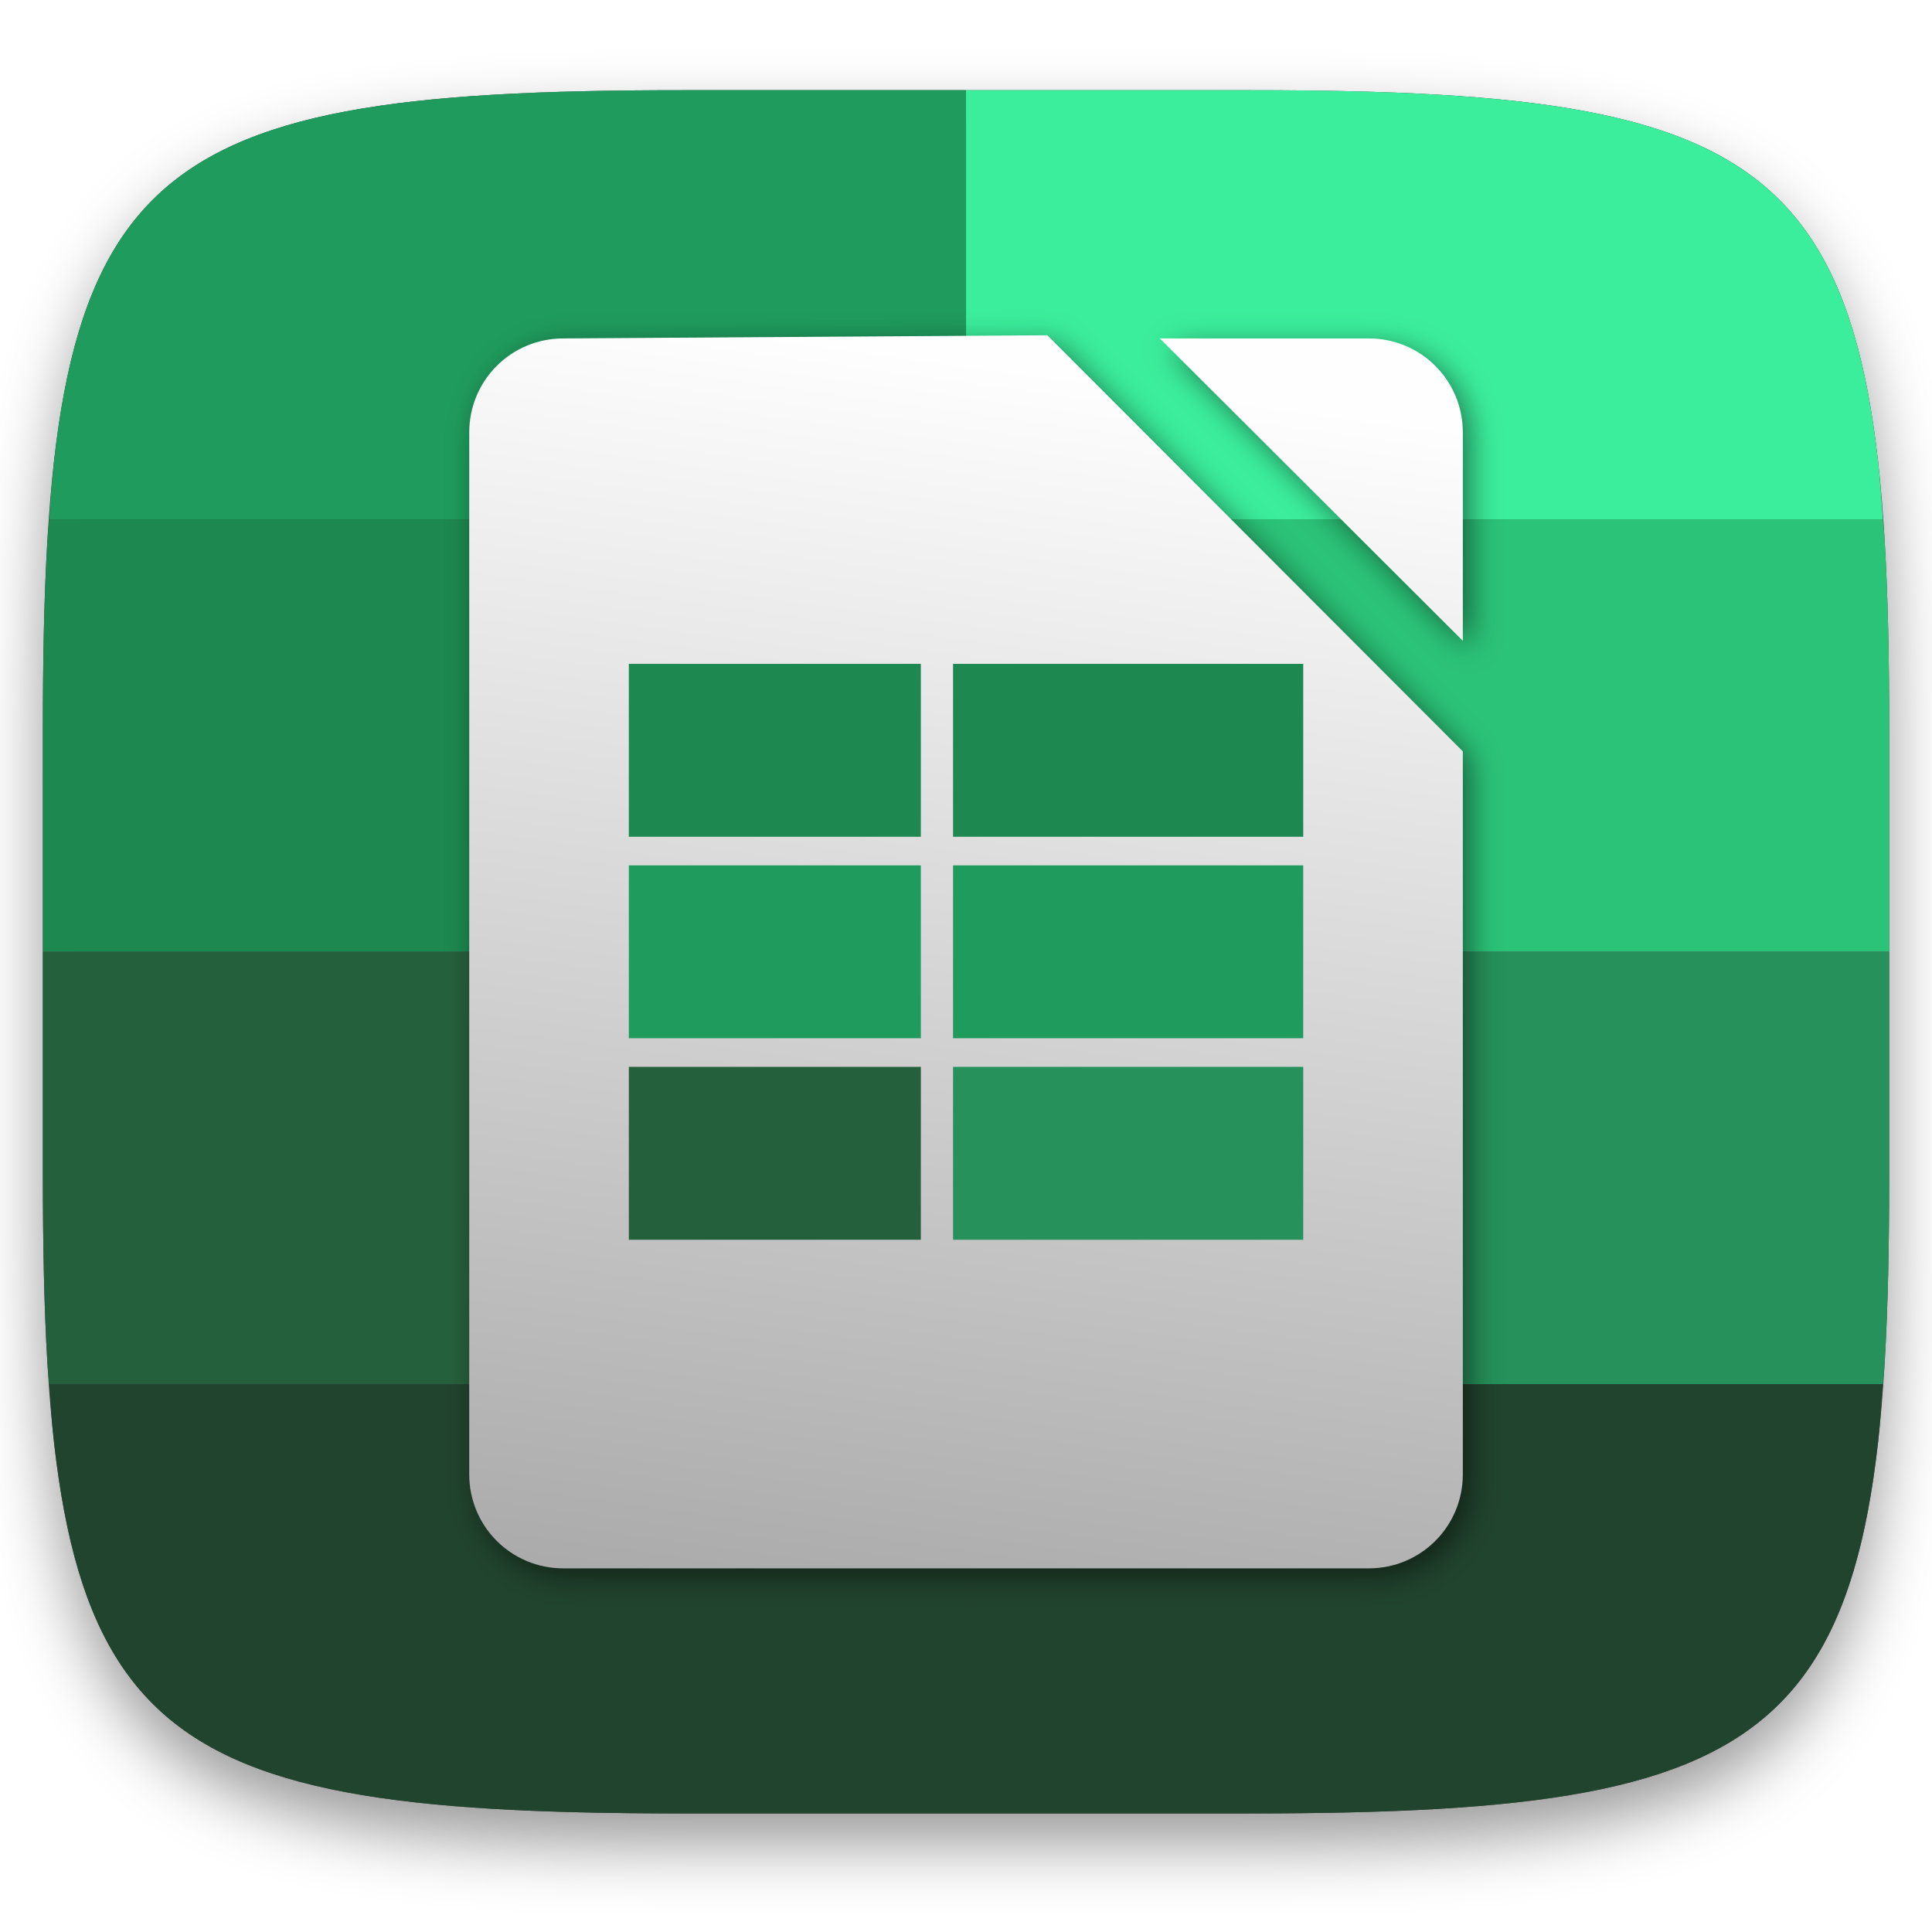
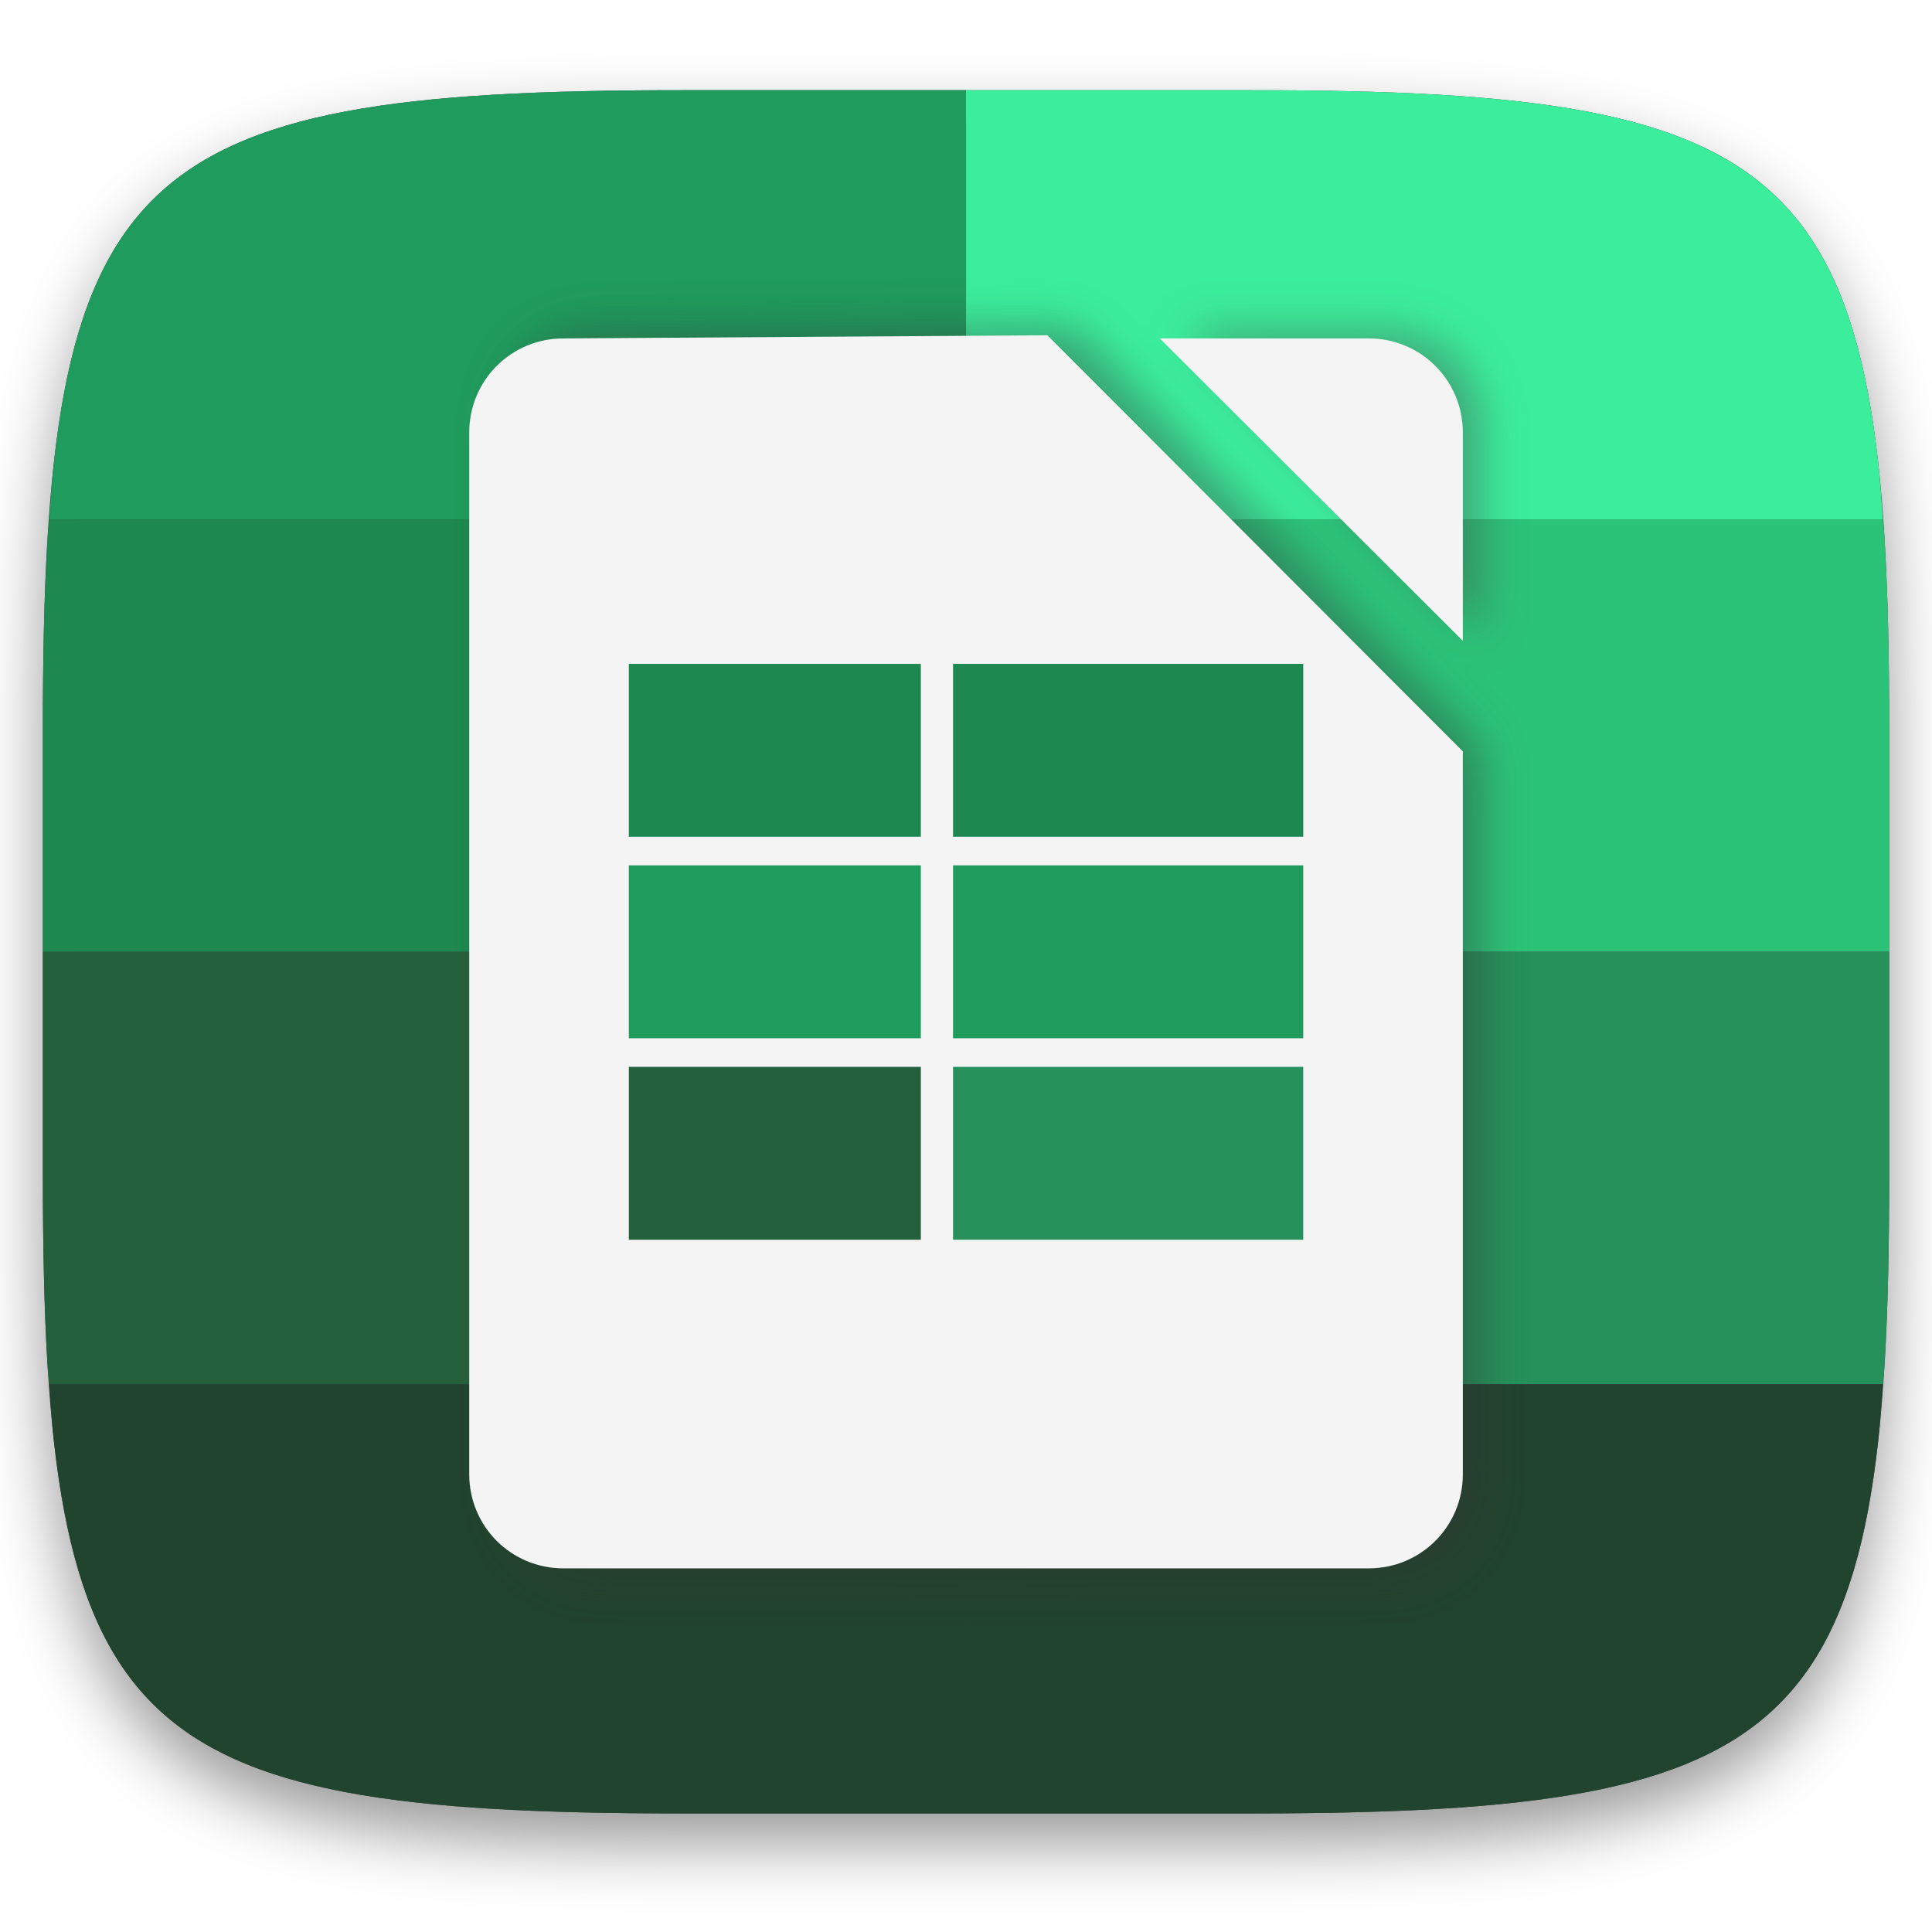
<svg xmlns="http://www.w3.org/2000/svg" xmlns:xlink="http://www.w3.org/1999/xlink" id="svg35" version="1.1" height="256" width="256" viewBox="0 0 256 256" style="isolation:isolate">
  <defs id="defs13">
    <linearGradient id="linearGradient964">
      <stop style="stop-color:#fefefe;stop-opacity:1" offset="0" id="stop960" />
      <stop style="stop-color:#b2b2b2;stop-opacity:1" offset="1" id="stop962" />
    </linearGradient>
    <linearGradient id="linearGradient1233">
      <stop id="stop1229" offset="0" style="stop-color:#838383;stop-opacity:1;" />
      <stop id="stop1231" offset="1" style="stop-color:#fefefe;stop-opacity:1" />
    </linearGradient>
    <filter color-interpolation-filters="sRGB" filterUnits="objectBoundingBox" height="400%" width="400%" y="-200%" x="-200%" id="Tzcz4vEdmITS7wQ3AsSx9hYNK6Mdtix6">
      <feGaussianBlur id="feGaussianBlur2" stdDeviation="4.294" in="SourceGraphic" />
      <feOffset id="feOffset4" result="pf_100_offsetBlur" dy="4" dx="0" />
      <feFlood id="feFlood6" flood-opacity="0.4" flood-color="#000000" />
      <feComposite id="feComposite8" result="pf_100_dropShadow" operator="in" in2="pf_100_offsetBlur" />
      <feBlend id="feBlend10" mode="normal" in2="pf_100_dropShadow" in="SourceGraphic" />
    </filter>
    <linearGradient gradientUnits="userSpaceOnUse" gradientTransform="matrix(244.6483,0,0,228.3384,1.352723,283.6432)" y2="0" x2="0.5" y1="1" x1="0.5" id="_lgradient_0-2">
      <stop id="stop15-9" style="stop-color:rgb(77,77,77)" stop-opacity="1" offset="0%" />
      <stop id="stop17-1" style="stop-color:rgb(51,51,51)" stop-opacity="1" offset="100%" />
    </linearGradient>
    <linearGradient gradientUnits="userSpaceOnUse" gradientTransform="matrix(244.6483,0,0,228.3384,1.352723,283.6432)" y2="0" x2="0.5" y1="1" x1="0.5" id="_lgradient_0-2-7">
      <stop id="stop15-9-0" style="stop-color:rgb(77,77,77)" stop-opacity="1" offset="0%" />
      <stop id="stop17-1-9" style="stop-color:rgb(51,51,51)" stop-opacity="1" offset="100%" />
    </linearGradient>
    <linearGradient gradientUnits="userSpaceOnUse" gradientTransform="matrix(244.6483,0,0,228.3384,1.352723,283.6432)" y2="0" x2="0.5" y1="1" x1="0.5" id="_lgradient_0-2-6">
      <stop id="stop15-9-06" style="stop-color:rgb(77,77,77)" stop-opacity="1" offset="0%" />
      <stop id="stop17-1-2" style="stop-color:rgb(51,51,51)" stop-opacity="1" offset="100%" />
    </linearGradient>
    <linearGradient gradientUnits="userSpaceOnUse" gradientTransform="matrix(244.6483,0,0,228.3384,1.352723,283.6432)" y2="0" x2="0.5" y1="1" x1="0.5" id="_lgradient_0-2-1">
      <stop id="stop15-9-8" style="stop-color:rgb(77,77,77)" stop-opacity="1" offset="0%" />
      <stop id="stop17-1-7" style="stop-color:rgb(51,51,51)" stop-opacity="1" offset="100%" />
    </linearGradient>
    <linearGradient gradientUnits="userSpaceOnUse" gradientTransform="matrix(244.6483,0,0,228.3384,1.352723,283.6432)" y2="0" x2="0.5" y1="1" x1="0.5" id="_lgradient_0-2-2">
      <stop id="stop15-9-02" style="stop-color:rgb(77,77,77)" stop-opacity="1" offset="0%" />
      <stop id="stop17-1-3" style="stop-color:rgb(51,51,51)" stop-opacity="1" offset="100%" />
    </linearGradient>
    <linearGradient gradientUnits="userSpaceOnUse" gradientTransform="matrix(244.6483,0,0,228.3384,1.352723,283.6432)" y2="0" x2="0.5" y1="1" x1="0.5" id="_lgradient_0-2-5">
      <stop id="stop15-9-9" style="stop-color:rgb(77,77,77)" stop-opacity="1" offset="0%" />
      <stop id="stop17-1-22" style="stop-color:rgb(51,51,51)" stop-opacity="1" offset="100%" />
    </linearGradient>
    <linearGradient gradientUnits="userSpaceOnUse" gradientTransform="matrix(244.6483,0,0,228.3384,1.352723,283.6432)" y2="0" x2="0.5" y1="1" x1="0.5" id="_lgradient_0-2-9">
      <stop id="stop15-9-7" style="stop-color:rgb(77,77,77)" stop-opacity="1" offset="0%" />
      <stop id="stop17-1-36" style="stop-color:rgb(51,51,51)" stop-opacity="1" offset="100%" />
    </linearGradient>
    <linearGradient gradientUnits="userSpaceOnUse" gradientTransform="matrix(244.6483,0,0,228.3384,1.352723,283.6432)" y2="0" x2="0.5" y1="1" x1="0.5" id="_lgradient_0-2-29">
      <stop id="stop15-9-3" style="stop-color:rgb(77,77,77)" stop-opacity="1" offset="0%" />
      <stop id="stop17-1-1" style="stop-color:rgb(51,51,51)" stop-opacity="1" offset="100%" />
    </linearGradient>
-     <linearGradient gradientUnits="userSpaceOnUse" y2="-187.655" x2="594.392" y1="-187.655" x1="242.26" id="linearGradient1235" xlink:href="#linearGradient1233" />
-     <linearGradient y2="-385.173" x2="507.677" y1="263.901" x1="418.455" gradientUnits="userSpaceOnUse" id="linearGradient1237" xlink:href="#linearGradient1233" />
-     <linearGradient y2="-385.173" x2="507.677" y1="263.901" x1="418.455" gradientUnits="userSpaceOnUse" id="linearGradient1245" xlink:href="#linearGradient1233" />
+     <linearGradient gradientUnits="userSpaceOnUse" y2="-187.655" x2="594.392" y1="-187.655" x1="242.26" id="linearGradient1235" xlink:href="#linearGradient902" />
+     <linearGradient y2="-385.173" x2="507.677" y1="263.901" x1="418.455" gradientUnits="userSpaceOnUse" id="linearGradient1237" xlink:href="#linearGradient902" />
+     <linearGradient y2="-385.173" x2="507.677" y1="263.901" x1="418.455" gradientUnits="userSpaceOnUse" id="linearGradient1245" xlink:href="#linearGradient902" />
    <linearGradient gradientUnits="userSpaceOnUse" gradientTransform="matrix(244.65,0,0,228.34,5.68,11.95)" y2="1" x2="0.517" y1="0" x1="0.517" id="linearGradient1366">
      <stop id="stop23-6" style="stop-color:rgb(255,255,255)" stop-opacity="1" offset="0%" />
      <stop id="stop25-1" style="stop-color:rgb(255,255,255)" stop-opacity="0.098" offset="12.5%" />
      <stop id="stop27-0" style="stop-color:rgb(0,0,0)" stop-opacity="0.098" offset="92.5%" />
      <stop id="stop29-6" style="stop-color:rgb(0,0,0)" stop-opacity="0.498" offset="100%" />
    </linearGradient>
    <filter id="filter890" style="color-interpolation-filters:sRGB;">
      <feFlood id="feFlood880" result="flood" flood-color="rgb(0,0,0)" flood-opacity="0.498" />
      <feComposite id="feComposite882" result="composite1" operator="in" in2="SourceGraphic" in="flood" />
      <feGaussianBlur id="feGaussianBlur884" result="blur" stdDeviation="5.2" in="composite1" />
      <feOffset id="feOffset886" result="offset" dy="3" dx="2.8" />
      <feComposite id="feComposite888" result="composite2" operator="over" in2="offset" in="SourceGraphic" />
    </filter>
    <linearGradient xlink:href="#linearGradient964" id="linearGradient966" x1="143.824" y1="77.07" x2="120.825" y2="224.112" gradientUnits="userSpaceOnUse" />
+     <linearGradient gradientUnits="userSpaceOnUse" y2="-187.655" x2="594.392" y1="-187.655" x1="242.26" id="linearGradient1235-3" xlink:href="#linearGradient902" />
+     <linearGradient id="linearGradient902" x1="0.181" y1="-0.028" x2="0.898" y2="0.881" gradientTransform="matrix(200,0,0,185,28,34)" gradientUnits="userSpaceOnUse">
+       <stop offset="0%" stop-color="#f2f2f2" id="stop898" />
+       <stop offset="100%" stop-color="#f9f9f9" id="stop900" />
+     </linearGradient>
+     <filter id="filter890-3" style="color-interpolation-filters:sRGB">
+       <feFlood id="feFlood880-6" result="flood" flood-color="rgb(0,0,0)" flood-opacity="0.498" />
+       <feComposite id="feComposite882-7" result="composite1" operator="in" in2="SourceGraphic" in="flood" />
+       <feGaussianBlur id="feGaussianBlur884-5" result="blur" stdDeviation="5.2" in="composite1" />
+       <feOffset id="feOffset886-3" result="offset" dy="3" dx="2.8" />
+       <feComposite id="feComposite888-5" result="composite2" operator="over" in2="offset" in="SourceGraphic" />
+     </filter>
+     <linearGradient xlink:href="#_lgradient_0-3" id="linearGradient968" gradientUnits="userSpaceOnUse" x1="242.26" y1="-187.655" x2="594.392" y2="-187.655" />
+     <linearGradient id="_lgradient_0-3" x1="0.5" y1="1" x2="0.5" y2="0" gradientTransform="matrix(244.6483,0,0,228.3384,5.68,11.95)" gradientUnits="userSpaceOnUse">
+       <stop offset="0%" stop-opacity="1" style="stop-color:rgb(77,77,77)" id="stop15-6" />
+       <stop offset="100%" stop-opacity="1" style="stop-color:rgb(51,51,51)" id="stop17-7" />
+     </linearGradient>
+     <filter style="color-interpolation-filters:sRGB" id="filter1038" x="-0.054" width="1.108" y="-0.043" height="1.087">
+       <feGaussianBlur stdDeviation="7.891" id="feGaussianBlur1040" />
+     </filter>
+     <radialGradient xlink:href="#_lgradient_0-2" id="radialGradient1002" cx="418.326" cy="-187.655" fx="418.326" fy="-187.655" r="176.066" gradientTransform="matrix(1,0,0,1.241049,0,45.23397)" gradientUnits="userSpaceOnUse" />
+     <linearGradient xlink:href="#_lgradient_0-3" id="linearGradient966-6" gradientUnits="userSpaceOnUse" x1="418.455" y1="263.901" x2="507.677" y2="-385.173" />
  </defs>
  <g id="g21" filter="url(#Tzcz4vEdmITS7wQ3AsSx9hYNK6Mdtix6)">
    <linearGradient gradientUnits="userSpaceOnUse" gradientTransform="matrix(244.6483,0,0,228.3384,5.68,11.95)" y2="0" x2="0.5" y1="1" x1="0.5" id="_lgradient_0">
      <stop id="stop15" style="stop-color:rgb(77,77,77)" stop-opacity="1" offset="0%" />
      <stop id="stop17" style="stop-color:rgb(51,51,51)" stop-opacity="1" offset="100%" />
    </linearGradient>
    <path fill="url(#_lgradient_0)" id="shape" d=" M 165.689 11.95 C 239.745 11.95 250.328 22.507 250.328 96.494 L 250.328 155.745 C 250.328 229.731 239.745 240.288 165.689 240.288 L 90.319 240.288 C 16.264 240.288 5.68 229.731 5.68 155.745 L 5.68 96.494 C 5.68 22.507 16.264 11.95 90.319 11.95 L 165.689 11.95 Z " />
  </g>
  <g id="g33" opacity="0.4">
    <linearGradient gradientUnits="userSpaceOnUse" gradientTransform="matrix(244.65,0,0,228.34,5.68,11.95)" y2="1" x2="0.517" y1="0" x1="0.517" id="_lgradient_1">
      <stop id="stop23" style="stop-color:rgb(255,255,255)" stop-opacity="1" offset="0%" />
      <stop id="stop25" style="stop-color:rgb(255,255,255)" stop-opacity="0.098" offset="12.5%" />
      <stop id="stop27" style="stop-color:rgb(0,0,0)" stop-opacity="0.098" offset="92.5%" />
      <stop id="stop29" style="stop-color:rgb(0,0,0)" stop-opacity="0.498" offset="100%" />
    </linearGradient>
    <path fill="url(#_lgradient_1)" id="highlight" fill-rule="evenodd" d=" M 165.068 11.951 C 169.396 11.941 173.724 11.991 178.052 12.089 C 181.927 12.167 185.803 12.315 189.678 12.541 C 193.131 12.737 196.583 13.022 200.026 13.395 C 203.085 13.73 206.144 14.181 209.174 14.741 C 211.889 15.243 214.574 15.881 217.22 16.657 C 219.62 17.355 221.971 18.219 224.243 19.241 C 226.358 20.184 228.384 21.304 230.302 22.591 C 232.142 23.829 233.863 25.244 235.437 26.806 C 237.001 28.378 238.417 30.088 239.656 31.925 C 240.945 33.841 242.066 35.865 243.02 37.967 C 244.043 40.247 244.909 42.585 245.617 44.972 C 246.394 47.615 247.034 50.297 247.535 53.009 C 248.096 56.035 248.548 59.081 248.883 62.136 C 249.257 65.575 249.542 69.014 249.739 72.462 C 249.965 76.323 250.112 80.194 250.201 84.055 C 250.289 88.378 250.339 92.701 250.329 97.014 L 250.329 155.226 C 250.339 159.549 250.289 163.862 250.201 168.185 C 250.112 172.056 249.965 175.917 249.739 179.778 C 249.542 183.226 249.257 186.675 248.883 190.104 C 248.548 193.159 248.096 196.215 247.535 199.241 C 247.034 201.943 246.394 204.625 245.617 207.268 C 244.909 209.655 244.043 212.003 243.02 214.273 C 242.066 216.385 240.945 218.399 239.656 220.315 C 238.417 222.152 237.001 223.872 235.437 225.434 C 233.863 226.996 232.142 228.411 230.302 229.649 C 228.384 230.936 226.358 232.056 224.243 232.999 C 221.971 234.021 219.62 234.885 217.22 235.593 C 214.574 236.369 211.889 237.007 209.174 237.499 C 206.144 238.068 203.085 238.51 200.026 238.845 C 196.583 239.218 193.131 239.503 189.678 239.699 C 185.803 239.925 181.927 240.073 178.052 240.161 C 173.724 240.249 169.396 240.299 165.068 240.289 L 90.942 240.289 C 86.614 240.299 82.286 240.249 77.958 240.161 C 74.083 240.073 70.207 239.925 66.332 239.699 C 62.879 239.503 59.427 239.218 55.984 238.845 C 52.925 238.51 49.866 238.068 46.836 237.499 C 44.121 237.007 41.436 236.369 38.79 235.593 C 36.39 234.885 34.039 234.021 31.767 232.999 C 29.652 232.056 27.626 230.936 25.708 229.649 C 23.868 228.411 22.147 226.996 20.573 225.434 C 19.009 223.872 17.593 222.152 16.354 220.315 C 15.065 218.399 13.944 216.385 12.99 214.273 C 11.967 212.003 11.101 209.655 10.393 207.268 C 9.616 204.625 8.976 201.943 8.475 199.241 C 7.914 196.215 7.462 193.159 7.127 190.104 C 6.753 186.675 6.468 183.226 6.271 179.778 C 6.045 175.917 5.898 172.056 5.809 168.185 C 5.721 163.862 5.671 159.549 5.681 155.226 L 5.681 97.014 C 5.671 92.701 5.721 88.378 5.809 84.055 C 5.898 80.194 6.045 76.323 6.271 72.462 C 6.468 69.014 6.753 65.575 7.127 62.136 C 7.462 59.081 7.914 56.035 8.475 53.009 C 8.976 50.297 9.616 47.615 10.393 44.972 C 11.101 42.585 11.967 40.247 12.99 37.967 C 13.944 35.865 15.065 33.841 16.354 31.925 C 17.593 30.088 19.009 28.378 20.573 26.806 C 22.147 25.244 23.868 23.829 25.708 22.591 C 27.626 21.304 29.652 20.184 31.767 19.241 C 34.039 18.219 36.39 17.355 38.79 16.657 C 41.436 15.881 44.121 15.243 46.836 14.741 C 49.866 14.181 52.925 13.73 55.984 13.395 C 59.427 13.022 62.879 12.737 66.332 12.541 C 70.207 12.315 74.083 12.167 77.958 12.089 C 82.286 11.991 86.614 11.941 90.942 11.951 L 165.068 11.951 Z  M 165.078 15.96 C 169.376 15.95 173.675 15.999 177.973 16.087 C 181.8 16.176 185.626 16.323 189.452 16.539 C 192.836 16.736 196.219 17.011 199.583 17.384 C 202.554 17.699 205.515 18.131 208.446 18.681 C 211.023 19.153 213.58 19.762 216.099 20.499 C 218.322 21.147 220.495 21.953 222.6 22.896 C 224.509 23.751 226.338 24.763 228.069 25.922 C 229.692 27.013 231.207 28.26 232.594 29.646 C 233.981 31.031 235.23 32.544 236.332 34.165 C 237.492 35.894 238.506 37.712 239.361 39.608 C 240.306 41.72 241.112 43.892 241.761 46.102 C 242.509 48.617 243.109 51.162 243.591 53.736 C 244.132 56.664 244.565 59.611 244.889 62.578 C 245.263 65.938 245.539 69.308 245.735 72.688 C 245.952 76.51 246.109 80.322 246.188 84.144 C 246.276 88.437 246.325 92.721 246.325 97.014 C 246.325 97.014 246.325 97.014 246.325 97.014 L 246.325 155.226 C 246.325 155.226 246.325 155.226 246.325 155.226 C 246.325 159.519 246.276 163.803 246.188 168.096 C 246.109 171.918 245.952 175.74 245.735 179.552 C 245.539 182.932 245.263 186.302 244.889 189.672 C 244.565 192.629 244.132 195.576 243.591 198.504 C 243.109 201.078 242.509 203.623 241.761 206.138 C 241.112 208.358 240.306 210.52 239.361 212.632 C 238.506 214.528 237.492 216.356 236.332 218.075 C 235.23 219.706 233.981 221.219 232.594 222.604 C 231.207 223.98 229.692 225.227 228.069 226.318 C 226.338 227.477 224.509 228.489 222.6 229.344 C 220.495 230.297 218.322 231.093 216.099 231.741 C 213.58 232.478 211.023 233.087 208.446 233.559 C 205.515 234.109 202.554 234.541 199.583 234.865 C 196.219 235.229 192.836 235.514 189.452 235.701 C 185.626 235.917 181.8 236.074 177.973 236.153 C 173.675 236.251 169.376 236.29 165.078 236.29 C 165.078 236.29 165.078 236.29 165.068 236.29 L 90.942 236.29 C 90.932 236.29 90.932 236.29 90.932 236.29 C 86.634 236.29 82.335 236.251 78.037 236.153 C 74.21 236.074 70.384 235.917 66.558 235.701 C 63.174 235.514 59.791 235.229 56.427 234.865 C 53.456 234.541 50.495 234.109 47.564 233.559 C 44.987 233.087 42.43 232.478 39.911 231.741 C 37.688 231.093 35.515 230.297 33.41 229.344 C 31.501 228.489 29.672 227.477 27.941 226.318 C 26.318 225.227 24.803 223.98 23.416 222.604 C 22.029 221.219 20.78 219.706 19.678 218.075 C 18.518 216.356 17.504 214.528 16.649 212.632 C 15.704 210.52 14.898 208.358 14.249 206.138 C 13.501 203.623 12.901 201.078 12.419 198.504 C 11.878 195.576 11.445 192.629 11.121 189.672 C 10.747 186.302 10.472 182.932 10.275 179.552 C 10.058 175.74 9.901 171.918 9.822 168.096 C 9.734 163.803 9.685 159.519 9.685 155.226 C 9.685 155.226 9.685 155.226 9.685 155.226 L 9.685 97.014 C 9.685 97.014 9.685 97.014 9.685 97.014 C 9.685 92.721 9.734 88.437 9.822 84.144 C 9.901 80.322 10.058 76.51 10.275 72.688 C 10.472 69.308 10.747 65.938 11.121 62.578 C 11.445 59.611 11.878 56.664 12.419 53.736 C 12.901 51.162 13.501 48.617 14.249 46.102 C 14.898 43.892 15.704 41.72 16.649 39.608 C 17.504 37.712 18.518 35.894 19.678 34.165 C 20.78 32.544 22.029 31.031 23.416 29.646 C 24.803 28.26 26.318 27.013 27.941 25.922 C 29.672 24.763 31.501 23.751 33.41 22.896 C 35.515 21.953 37.688 21.147 39.911 20.499 C 42.43 19.762 44.987 19.153 47.564 18.681 C 50.495 18.131 53.456 17.699 56.427 17.384 C 59.791 17.011 63.174 16.736 66.558 16.539 C 70.384 16.323 74.21 16.176 78.037 16.087 C 82.335 15.999 86.634 15.95 90.932 15.96 C 90.932 15.96 90.932 15.96 90.942 15.96 L 165.068 15.96 C 165.078 15.96 165.078 15.96 165.078 15.96 Z " />
  </g>
  <g transform="matrix(1.149513,0,0,1.069328,-23.1424,-4.61886)" id="g927">
    <path transform="matrix(0.8699333,0,0,0.935167,23.89604,-249.7592)" id="path1073" d="M 123.678,283.643 H 85.992 c -9.257,0 -17.522,0.166 -24.898,0.6 -3.688,0.217 -7.155,0.5 -10.412,0.863 -3.257,0.364 -6.305,0.807 -9.156,1.344 -2.852,0.536 -5.507,1.165 -7.979,1.9 -2.472,0.735 -4.761,1.576 -6.879,2.535 -2.118,0.96 -4.065,2.038 -5.855,3.248 -1.79,1.21 -3.422,2.551 -4.91,4.037 -1.488,1.486 -2.831,3.116 -4.043,4.904 -1.211,1.788 -2.291,3.734 -3.252,5.85 -0.961,2.116 -1.803,4.4 -2.539,6.869 -0.736,2.469 -1.367,5.122 -1.904,7.971 -0.537,2.849 -0.981,5.893 -1.346,9.146 -0.266,2.378 -0.447,4.996 -0.633,7.602 H 123.678 Z" style="opacity:1;fill:#1f9b5d;fill-opacity:1;stroke:none;stroke-width:0;stroke-linecap:round;stroke-miterlimit:4;stroke-dasharray:none" />
    <path transform="matrix(0.8699333,0,0,0.935167,23.89604,-249.7592)" id="rect857-3" d="m 2.186,340.512 c -0.068,0.96 -0.176,1.809 -0.234,2.801 -0.434,7.369 -0.598,15.627 -0.598,24.875 v 29.625 H 123.678 v -57.301 z" style="opacity:1;isolation:isolate;fill:#1d8850;fill-opacity:1;stroke:none;stroke-width:0;stroke-linecap:round;stroke-miterlimit:4;stroke-dasharray:none" />
    <path transform="matrix(0.8699333,0,0,0.935167,23.89604,-249.7592)" id="rect857-3-6" d="m 1.354,397.812 v 29.625 c 0,9.248 0.164,17.506 0.598,24.875 0.058,0.992 0.166,1.841 0.234,2.801 H 123.678 V 397.812 Z" style="opacity:1;isolation:isolate;fill:#25603c;fill-opacity:1;stroke:none;stroke-width:0;stroke-linecap:round;stroke-miterlimit:4;stroke-dasharray:none" />
    <path transform="matrix(0.8699333,0,0,0.935167,23.89604,-249.7592)" id="rect857-3-7" d="m 2.186,455.113 c 0.186,2.606 0.367,5.224 0.633,7.602 0.364,3.254 0.808,6.298 1.346,9.146 0.537,2.849 1.168,5.5 1.904,7.969 0.736,2.469 1.578,4.755 2.539,6.871 0.961,2.116 2.04,4.062 3.252,5.85 1.211,1.788 2.555,3.418 4.043,4.904 1.488,1.486 3.12,2.827 4.91,4.037 1.79,1.21 3.737,2.288 5.855,3.248 2.118,0.96 4.407,1.8 6.879,2.535 2.472,0.735 5.127,1.364 7.979,1.9 2.852,0.536 5.899,0.98 9.156,1.344 3.257,0.364 6.724,0.647 10.412,0.863 7.377,0.433 15.641,0.6 24.898,0.6 h 37.686 v -56.869 z" style="opacity:1;isolation:isolate;fill:#21442e;fill-opacity:1;stroke:none;stroke-width:0;stroke-linecap:round;stroke-miterlimit:4;stroke-dasharray:none" />
    <path transform="matrix(0.8699333,0,0,0.935167,23.89604,-249.7592)" id="path1085" d="m 245.17,340.512 c -0.186,-2.606 -0.367,-5.224 -0.633,-7.602 -0.364,-3.254 -0.81,-6.298 -1.348,-9.146 -0.537,-2.849 -1.166,-5.502 -1.902,-7.971 -0.736,-2.469 -1.58,-4.754 -2.541,-6.869 -0.961,-2.116 -2.04,-4.062 -3.252,-5.85 -1.211,-1.788 -2.553,-3.418 -4.041,-4.904 -1.488,-1.486 -3.122,-2.827 -4.912,-4.037 -1.79,-1.21 -3.737,-2.288 -5.855,-3.248 -2.118,-0.96 -4.407,-1.8 -6.879,-2.535 -2.472,-0.735 -5.127,-1.364 -7.979,-1.9 -2.852,-0.536 -5.899,-0.98 -9.156,-1.344 -3.257,-0.364 -6.724,-0.647 -10.412,-0.863 -7.377,-0.433 -15.641,-0.6 -24.898,-0.6 h -37.684 v 56.869 z" style="opacity:1;isolation:isolate;fill:#3bee9c;fill-opacity:1;stroke:none;stroke-width:0;stroke-linecap:round;stroke-miterlimit:4;stroke-dasharray:none" />
    <path transform="matrix(0.8699333,0,0,0.935167,23.89604,-249.7592)" id="rect857-3-3" d="m 246.002,397.812 v -29.625 c 0,-9.248 -0.166,-17.506 -0.6,-24.875 -0.058,-0.992 -0.164,-1.841 -0.232,-2.801 H 123.678 v 57.301 z" style="opacity:1;isolation:isolate;fill:#2bc378;fill-opacity:1;stroke:none;stroke-width:0;stroke-linecap:round;stroke-miterlimit:4;stroke-dasharray:none" />
    <path transform="matrix(0.8699333,0,0,0.935167,23.89604,-249.7592)" id="rect857-3-6-5" d="m 245.17,455.113 c 0.068,-0.96 0.174,-1.809 0.232,-2.801 0.434,-7.369 0.6,-15.627 0.6,-24.875 v -29.625 H 123.678 v 57.301 z" style="opacity:1;isolation:isolate;fill:#26915a;fill-opacity:1;stroke:none;stroke-width:0;stroke-linecap:round;stroke-miterlimit:4;stroke-dasharray:none" />
    <path transform="matrix(0.8699333,0,0,0.935167,23.89604,-249.7592)" id="rect857-3-7-6" d="m 123.678,511.982 h 37.684 c 9.257,0 17.522,-0.166 24.898,-0.6 3.688,-0.217 7.155,-0.5 10.412,-0.863 3.257,-0.364 6.305,-0.807 9.156,-1.344 2.852,-0.536 5.507,-1.165 7.979,-1.9 2.472,-0.735 4.761,-1.576 6.879,-2.535 2.118,-0.96 4.065,-2.038 5.855,-3.248 1.79,-1.21 3.424,-2.551 4.912,-4.037 1.488,-1.486 2.83,-3.116 4.041,-4.904 1.211,-1.788 2.291,-3.734 3.252,-5.85 0.961,-2.116 1.805,-4.402 2.541,-6.871 0.736,-2.469 1.365,-5.12 1.902,-7.969 0.537,-2.849 0.983,-5.893 1.348,-9.146 0.266,-2.378 0.447,-4.996 0.633,-7.602 H 123.678 Z" style="opacity:1;isolation:isolate;fill:#21442e;fill-opacity:1;stroke:none;stroke-width:0;stroke-linecap:round;stroke-miterlimit:4;stroke-dasharray:none" />
  </g>
-   <g style="fill:url(#linearGradient1235);fill-opacity:1;filter:url(#filter890)" transform="matrix(0.3738835,0,0,0.3738835,-28.40094,196.2803)" id="g1227">
-     <path style="opacity:1;fill:url(#linearGradient1237);fill-opacity:1;stroke:none;stroke-width:0;stroke-linecap:round;stroke-miterlimit:4;stroke-dasharray:none" d="m 275.582,-405.036 171.563,-1.126 147.247,147.472 V -2.47 c 0,18.46 -14.862,33.322 -33.322,33.322 H 275.582 c -18.46,0 -33.322,-14.862 -33.322,-33.322 V -371.714 c 0,-18.46 14.862,-33.322 33.322,-33.322 z" id="rect1207" />
-     <path style="opacity:1;isolation:isolate;fill:url(#linearGradient1245);fill-opacity:1;stroke:none;stroke-width:0;stroke-linecap:round;stroke-miterlimit:4;stroke-dasharray:none" d="m 486.996,-405.036 h 74.074 c 18.46,0 33.322,14.862 33.322,33.322 v 73.849 z" id="rect1207-7" />
+   <g id="g1227-7" transform="matrix(0.3684517,0,0,0.3794798,-22.62732,197.5981)" style="opacity:0.423;isolation:isolate;fill:url(#linearGradient968);fill-opacity:1;filter:url(#filter1038)">
+     <path id="rect1207-0" d="m 275.582,-405.036 171.563,-1.126 147.247,147.472 V -2.47 c 0,18.46 -14.862,33.322 -33.322,33.322 H 275.582 c -18.46,0 -33.322,-14.862 -33.322,-33.322 V -371.714 c 0,-18.46 14.862,-33.322 33.322,-33.322 z" style="opacity:1;fill:url(#radialGradient1002);fill-opacity:1;stroke:none;stroke-width:0;stroke-linecap:round;stroke-miterlimit:4;stroke-dasharray:none" />
+     <path id="rect1207-7-9" d="m 486.996,-405.036 h 74.074 c 18.46,0 33.322,14.862 33.322,33.322 v 73.849 z" style="opacity:1;isolation:isolate;fill:url(#linearGradient966-6);fill-opacity:1;stroke:none;stroke-width:0;stroke-linecap:round;stroke-miterlimit:4;stroke-dasharray:none" />
+   </g>
+   <g style="fill:url(#linearGradient1235);fill-opacity:1;" transform="matrix(0.3738835,0,0,0.3738835,-28.40094,196.2803)" id="g1227">
+     <path style="opacity:1;fill:url(#linearGradient1237);fill-opacity:1;stroke:none;stroke-width:0;stroke-linecap:round;stroke-miterlimit:4;stroke-dasharray:none;" d="m 275.582,-405.036 171.563,-1.126 147.247,147.472 V -2.47 c 0,18.46 -14.862,33.322 -33.322,33.322 H 275.582 c -18.46,0 -33.322,-14.862 -33.322,-33.322 V -371.714 c 0,-18.46 14.862,-33.322 33.322,-33.322 z" id="rect1207" />
+     <path style="opacity:1;isolation:isolate;fill:url(#linearGradient1245);fill-opacity:1;stroke:none;stroke-width:0;stroke-linecap:round;stroke-miterlimit:4;stroke-dasharray:none;" d="m 486.996,-405.036 h 74.074 c 18.46,0 33.322,14.862 33.322,33.322 v 73.849 z" id="rect1207-7" />
  </g>
  <g transform="matrix(1.149513,0,0,1.069328,24.61381,-492.45)" id="g927-0" style="isolation:isolate" />
  <g id="g958" transform="matrix(1.095699,0,0,1.164547,-11.22,-20.627)" style="fill:url(#linearGradient966);fill-opacity:1">
    <rect y="93.248" x="86.286" height="19.673" width="35.314" id="rect884-3" style="opacity:1;isolation:isolate;fill:#1d8850;fill-opacity:1;stroke:none;stroke-width:0;stroke-linecap:round;stroke-miterlimit:4;stroke-dasharray:none" />
    <rect y="116.175" x="86.286" height="19.673" width="35.314" id="rect884-3-6" style="opacity:1;isolation:isolate;fill:#1f9b5d;fill-opacity:1;stroke:none;stroke-width:0;stroke-linecap:round;stroke-miterlimit:4;stroke-dasharray:none" />
    <rect y="139.102" x="86.286" height="19.673" width="35.314" id="rect884-3-6-7" style="opacity:1;isolation:isolate;fill:#25603c;fill-opacity:1;stroke:none;stroke-width:0;stroke-linecap:round;stroke-miterlimit:4;stroke-dasharray:none" />
    <rect y="93.248" x="125.494" height="19.673" width="42.349" id="rect884-3-5" style="opacity:1;isolation:isolate;fill:#1d8850;fill-opacity:1;stroke:none;stroke-width:0;stroke-linecap:round;stroke-miterlimit:4;stroke-dasharray:none" />
    <rect y="116.175" x="125.494" height="19.673" width="42.349" id="rect884-3-6-3" style="opacity:1;isolation:isolate;fill:#1f9b5d;fill-opacity:1;stroke:none;stroke-width:0;stroke-linecap:round;stroke-miterlimit:4;stroke-dasharray:none" />
    <rect y="139.102" x="125.494" height="19.673" width="42.349" id="rect884-3-6-7-5" style="opacity:1;isolation:isolate;fill:#26915a;fill-opacity:1;stroke:none;stroke-width:0;stroke-linecap:round;stroke-miterlimit:4;stroke-dasharray:none" />
  </g>
</svg>
